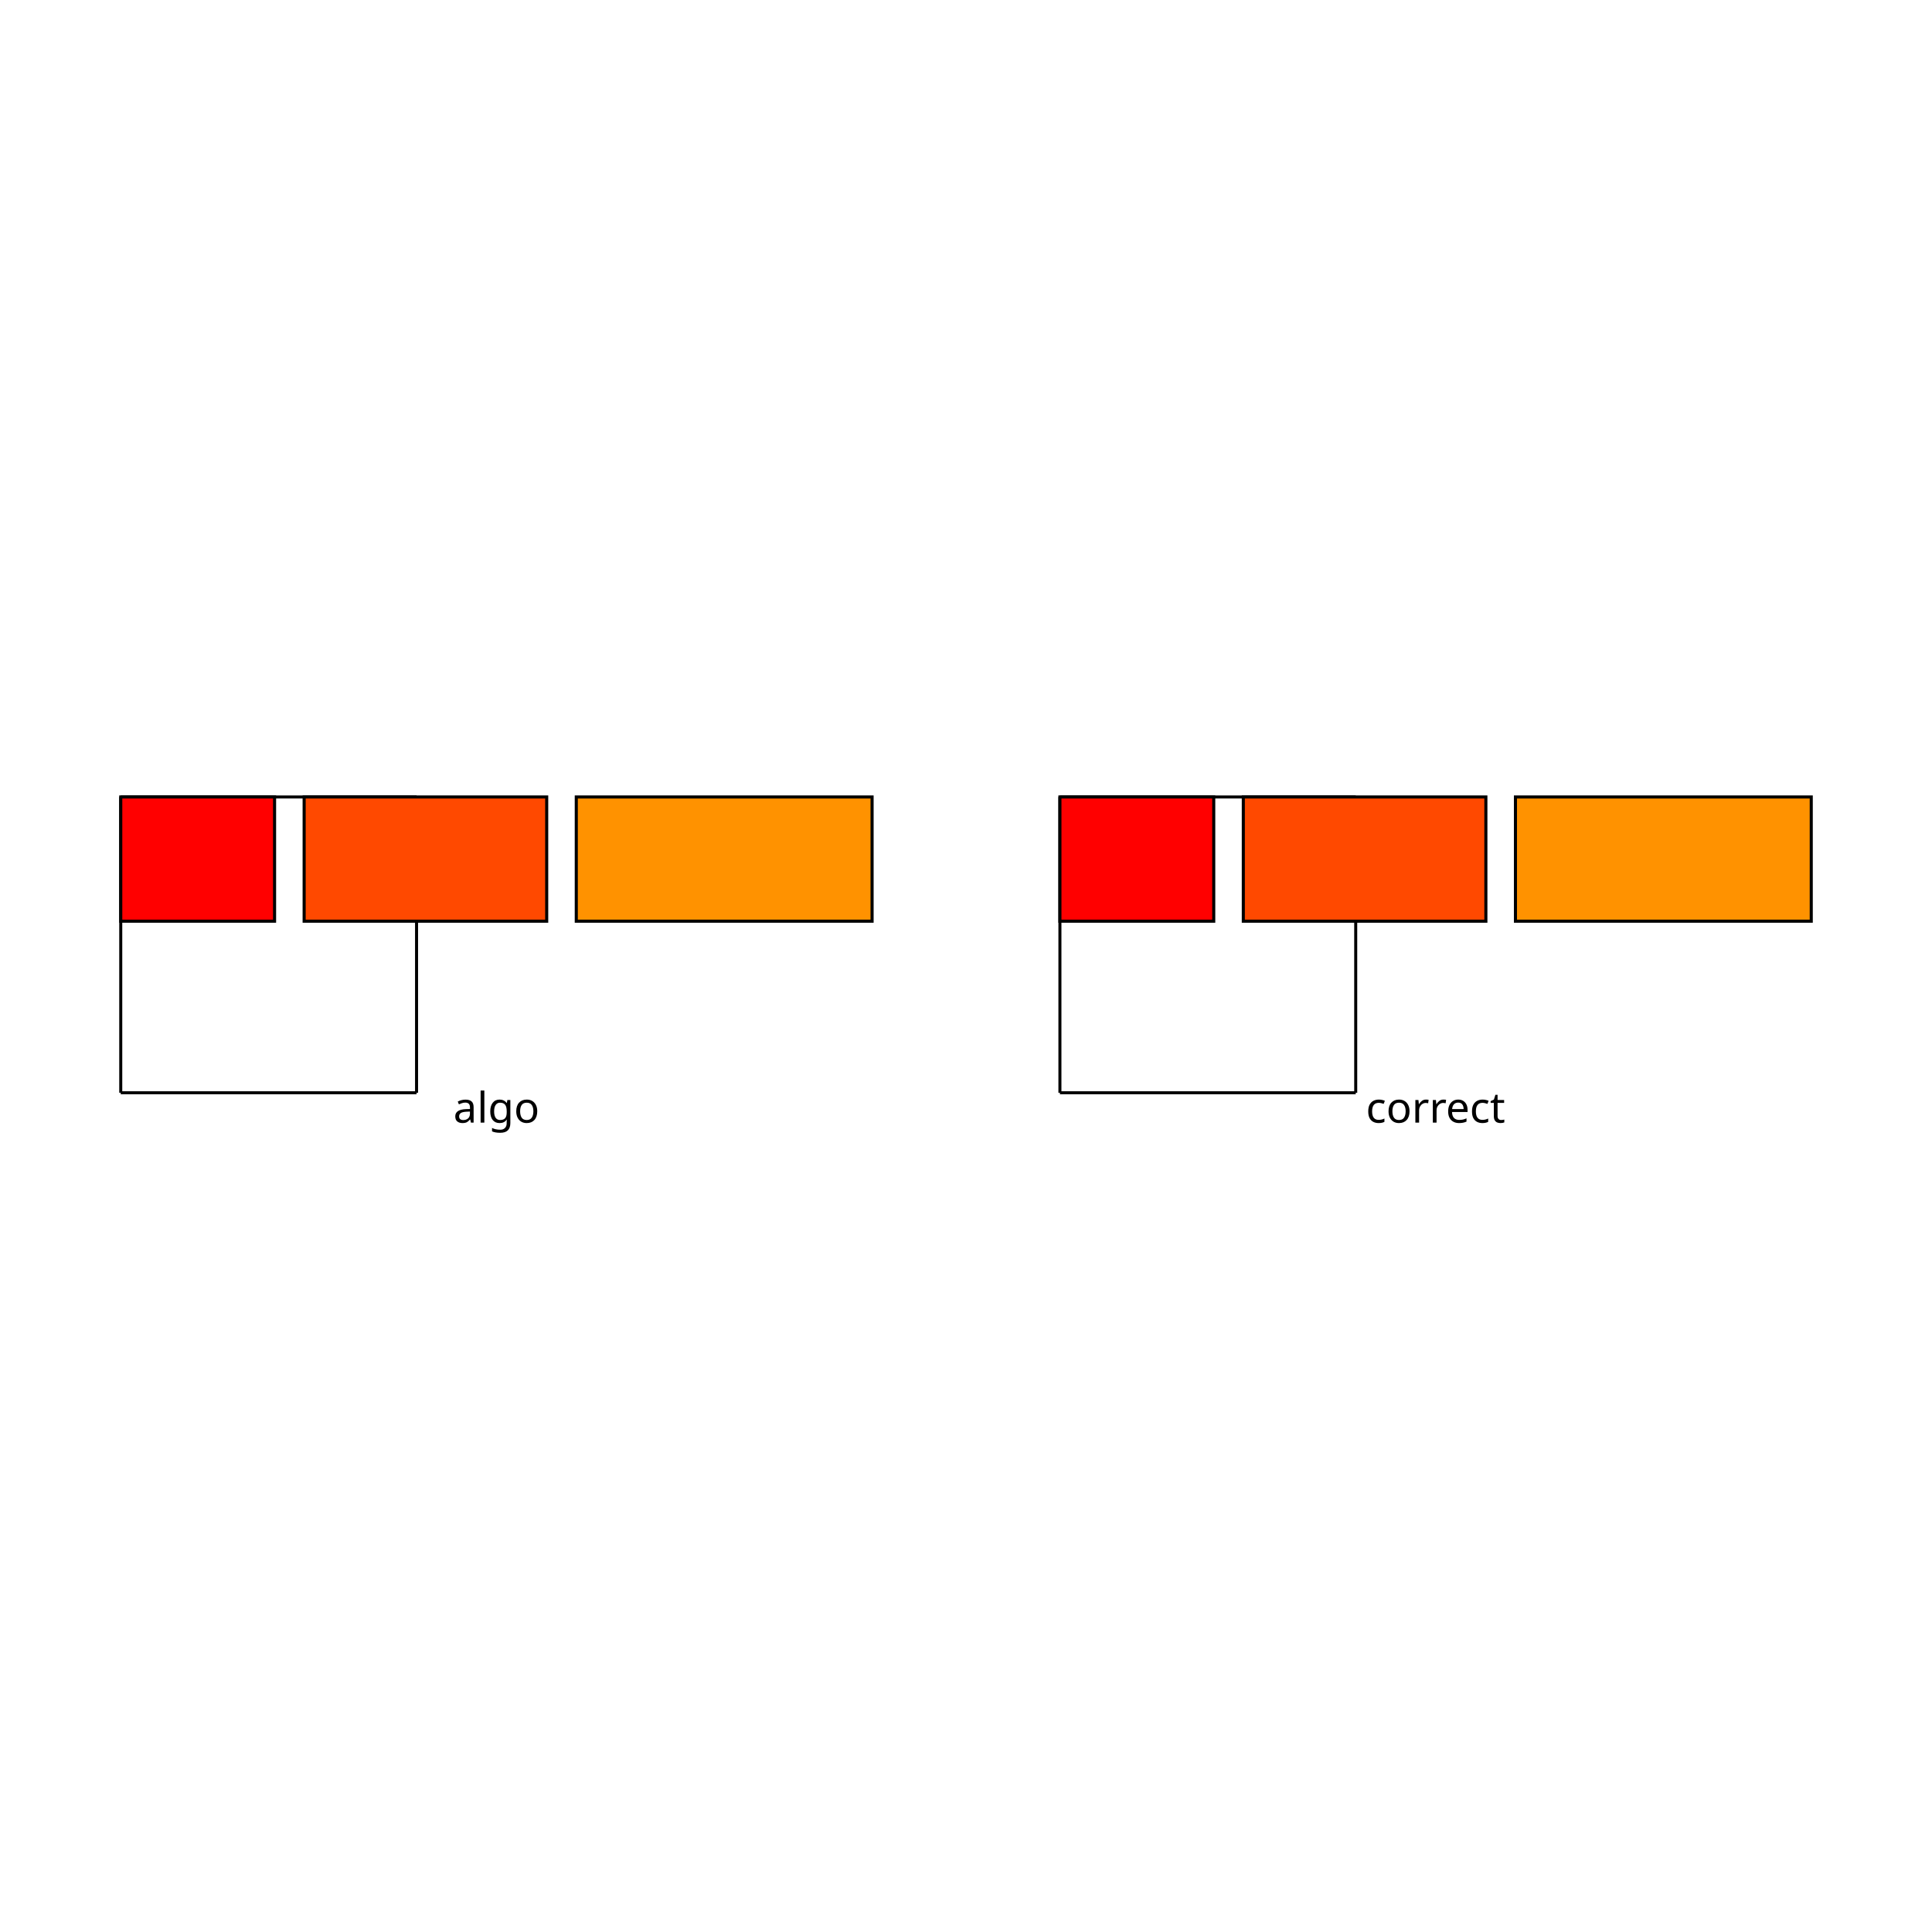
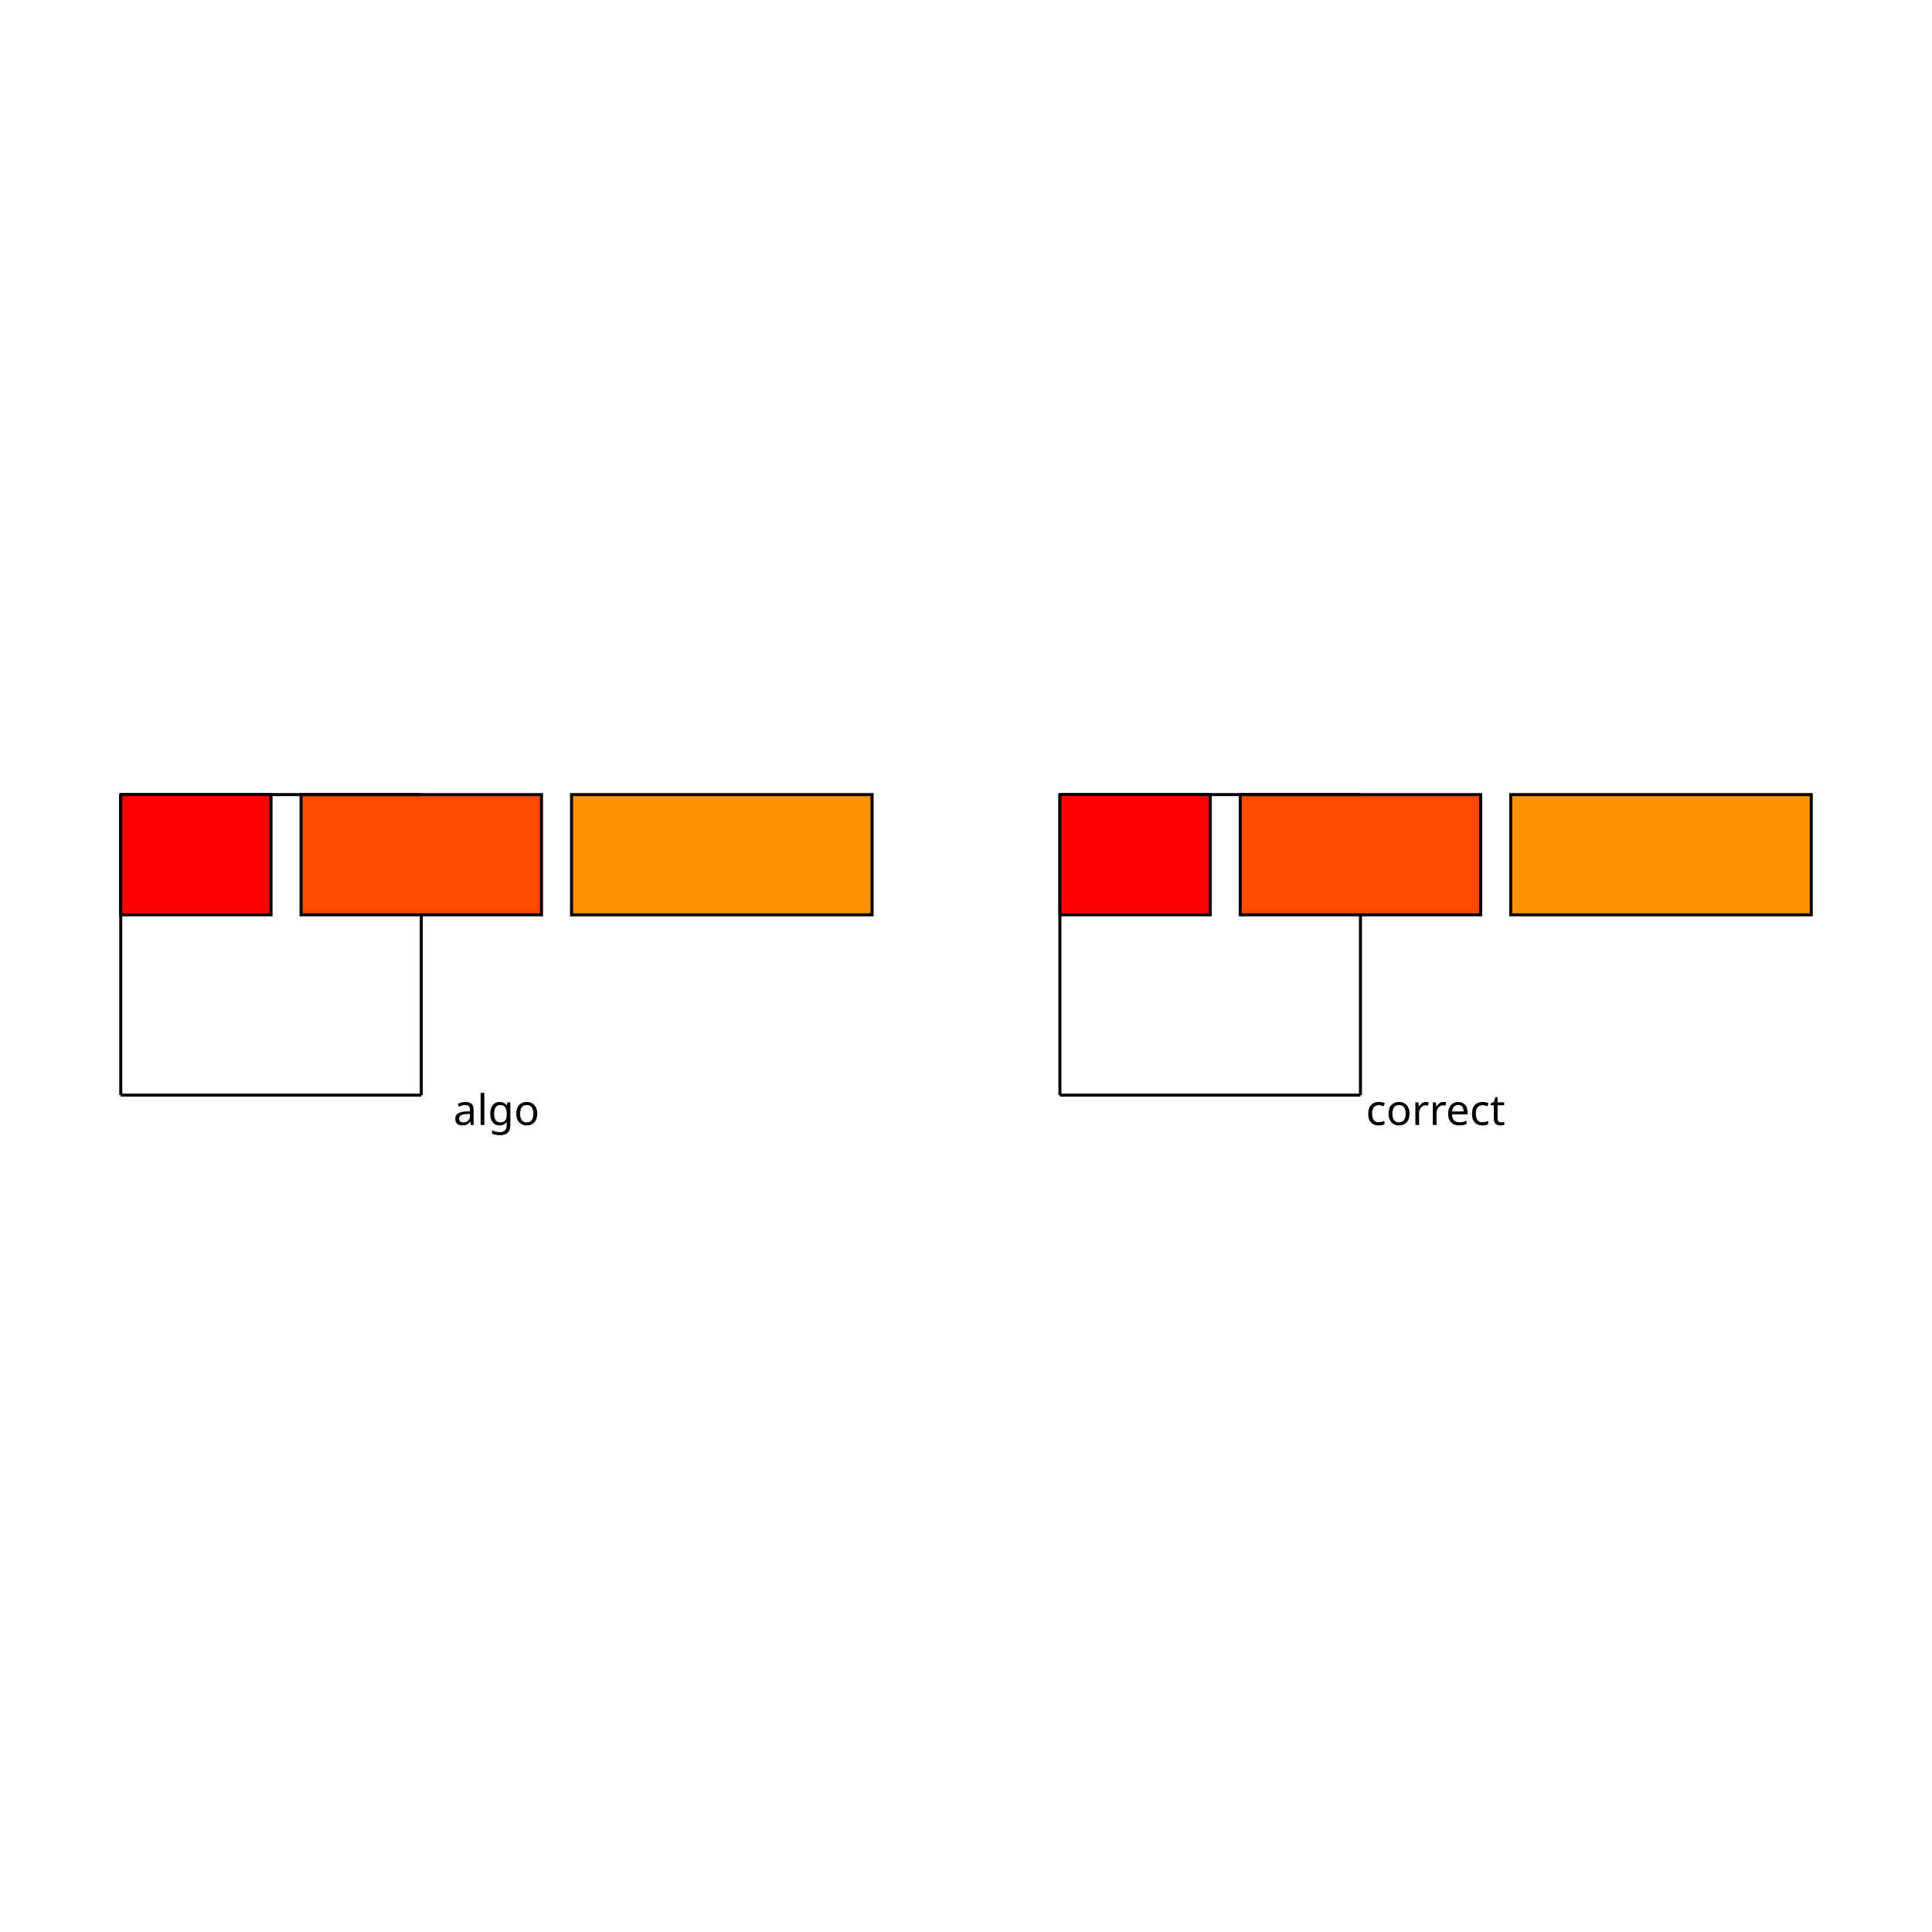
<svg xmlns="http://www.w3.org/2000/svg" width="640" height="640" viewBox="0 0 640 640">
  <rect width="100%" height="100%" fill="white" />
  <g>
-     <polyline data-points="0,0 100,0" data-type="line" data-label="" points="40,264.006 137.988,264.006" fill="none" stroke="black" stroke-width="1" />
+     <polyline data-points="0,0 100,0" data-type="line" data-label="" points="40,263.222 139.556,263.222" fill="none" stroke="black" stroke-width="1" />
  </g>
  <g>
-     <polyline data-points="100,0 100,100" data-type="line" data-label="" points="137.988,264.006 137.988,361.994" fill="none" stroke="black" stroke-width="1" />
+     <polyline data-points="100,0 100,100" data-type="line" data-label="" points="139.556,263.222 139.556,362.778" fill="none" stroke="black" stroke-width="1" />
  </g>
  <g>
-     <polyline data-points="100,100 0,100" data-type="line" data-label="" points="137.988,361.994 40,361.994" fill="none" stroke="black" stroke-width="1" />
+     <polyline data-points="100,100 0,100" data-type="line" data-label="" points="139.556,362.778 40,362.778" fill="none" stroke="black" stroke-width="1" />
  </g>
  <g>
-     <polyline data-points="0,100 0,0" data-type="line" data-label="" points="40,361.994 40,264.006" fill="none" stroke="black" stroke-width="1" />
+     <polyline data-points="0,100 0,0" data-type="line" data-label="" points="40,362.778 40,263.222" fill="none" stroke="black" stroke-width="1" />
  </g>
  <g>
-     <polyline data-points="317.5,0 417.5,0" data-type="line" data-label="" points="351.111,264.006 449.099,264.006" fill="none" stroke="black" stroke-width="1" />
+     <polyline data-points="312.5,0 412.5,0" data-type="line" data-label="" points="351.111,263.222 450.667,263.222" fill="none" stroke="black" stroke-width="1" />
  </g>
  <g>
-     <polyline data-points="417.5,0 417.5,100" data-type="line" data-label="" points="449.099,264.006 449.099,361.994" fill="none" stroke="black" stroke-width="1" />
+     <polyline data-points="412.5,0 412.5,100" data-type="line" data-label="" points="450.667,263.222 450.667,362.778" fill="none" stroke="black" stroke-width="1" />
  </g>
  <g>
-     <polyline data-points="417.5,100 317.5,100" data-type="line" data-label="" points="449.099,361.994 351.111,361.994" fill="none" stroke="black" stroke-width="1" />
+     <polyline data-points="412.5,100 312.5,100" data-type="line" data-label="" points="450.667,362.778 351.111,362.778" fill="none" stroke="black" stroke-width="1" />
  </g>
  <g>
-     <polyline data-points="317.5,100 317.5,0" data-type="line" data-label="" points="351.111,361.994 351.111,264.006" fill="none" stroke="black" stroke-width="1" />
+     <polyline data-points="312.5,100 312.5,0" data-type="line" data-label="" points="351.111,362.778 351.111,263.222" fill="none" stroke="black" stroke-width="1" />
  </g>
  <g>
-     <rect data-type="rect" data-label="item1" data-x="26" data-y="21" x="40" y="264.006" width="50.954" height="41.155" fill="hsl(0deg, 100%, 50%)" stroke="black" stroke-width="1.021" />
+     <rect data-type="rect" data-label="item1" data-x="25" data-y="20" x="40" y="263.222" width="49.778" height="39.822" fill="hsl(0deg, 100%, 50%)" stroke="black" stroke-width="1.004" />
  </g>
  <g>
-     <rect data-type="rect" data-label="item2" data-x="103" data-y="21" x="100.752" y="264.006" width="80.35" height="41.155" fill="hsl(17.143deg, 100%, 50%)" stroke="black" stroke-width="1.021" />
+     <rect data-type="rect" data-label="item2" data-x="100" data-y="20" x="99.733" y="263.222" width="79.644" height="39.822" fill="hsl(17.143deg, 100%, 50%)" stroke="black" stroke-width="1.004" />
  </g>
  <g>
-     <rect data-type="rect" data-label="item3" data-x="204" data-y="21" x="190.901" y="264.006" width="97.988" height="41.155" fill="hsl(34.286deg, 100%, 50%)" stroke="black" stroke-width="1.021" />
+     <rect data-type="rect" data-label="item3" data-x="200" data-y="20" x="189.333" y="263.222" width="99.556" height="39.822" fill="hsl(34.286deg, 100%, 50%)" stroke="black" stroke-width="1.004" />
  </g>
  <g>
-     <rect data-type="rect" data-label="item1" data-x="343.5" data-y="21" x="351.111" y="264.006" width="50.954" height="41.155" fill="hsl(0deg, 100%, 50%)" stroke="black" stroke-width="1.021" />
+     <rect data-type="rect" data-label="item1" data-x="337.5" data-y="20" x="351.111" y="263.222" width="49.778" height="39.822" fill="hsl(0deg, 100%, 50%)" stroke="black" stroke-width="1.004" />
  </g>
  <g>
-     <rect data-type="rect" data-label="item2" data-x="420.5" data-y="21" x="411.864" y="264.006" width="80.35" height="41.155" fill="hsl(17.143deg, 100%, 50%)" stroke="black" stroke-width="1.021" />
+     <rect data-type="rect" data-label="item2" data-x="412.5" data-y="20" x="410.844" y="263.222" width="79.644" height="39.822" fill="hsl(17.143deg, 100%, 50%)" stroke="black" stroke-width="1.004" />
  </g>
  <g>
-     <rect data-type="rect" data-label="item3" data-x="521.5" data-y="21" x="502.012" y="264.006" width="97.988" height="41.155" fill="hsl(34.286deg, 100%, 50%)" stroke="black" stroke-width="1.021" />
+     <rect data-type="rect" data-label="item3" data-x="512.5" data-y="20" x="500.444" y="263.222" width="99.556" height="39.822" fill="hsl(34.286deg, 100%, 50%)" stroke="black" stroke-width="1.004" />
  </g>
-   <text data-type="text" data-label="algo" data-x="127" data-y="114.2875" x="164.444" y="375.994" fill="black" font-size="14" font-family="sans-serif" text-anchor="middle" dominant-baseline="text-after-edge">algo</text>
-   <text data-type="text" data-label="correct" data-x="444.5" data-y="114.2875" x="475.556" y="375.994" fill="black" font-size="14" font-family="sans-serif" text-anchor="middle" dominant-baseline="text-after-edge">correct</text>
+   <text data-type="text" data-label="algo" data-x="125" data-y="114.0625" x="164.444" y="376.778" fill="black" font-size="14" font-family="sans-serif" text-anchor="middle" dominant-baseline="text-after-edge">algo</text>
+   <text data-type="text" data-label="correct" data-x="437.5" data-y="114.0625" x="475.556" y="376.778" fill="black" font-size="14" font-family="sans-serif" text-anchor="middle" dominant-baseline="text-after-edge">correct</text>
  <g id="crosshair" style="display: none">
    <line id="crosshair-h" y1="0" y2="640" stroke="#666" stroke-width="0.5" />
    <line id="crosshair-v" x1="0" x2="640" stroke="#666" stroke-width="0.5" />
    <text id="coordinates" font-family="monospace" font-size="12" fill="#666" />
  </g>
</svg>
